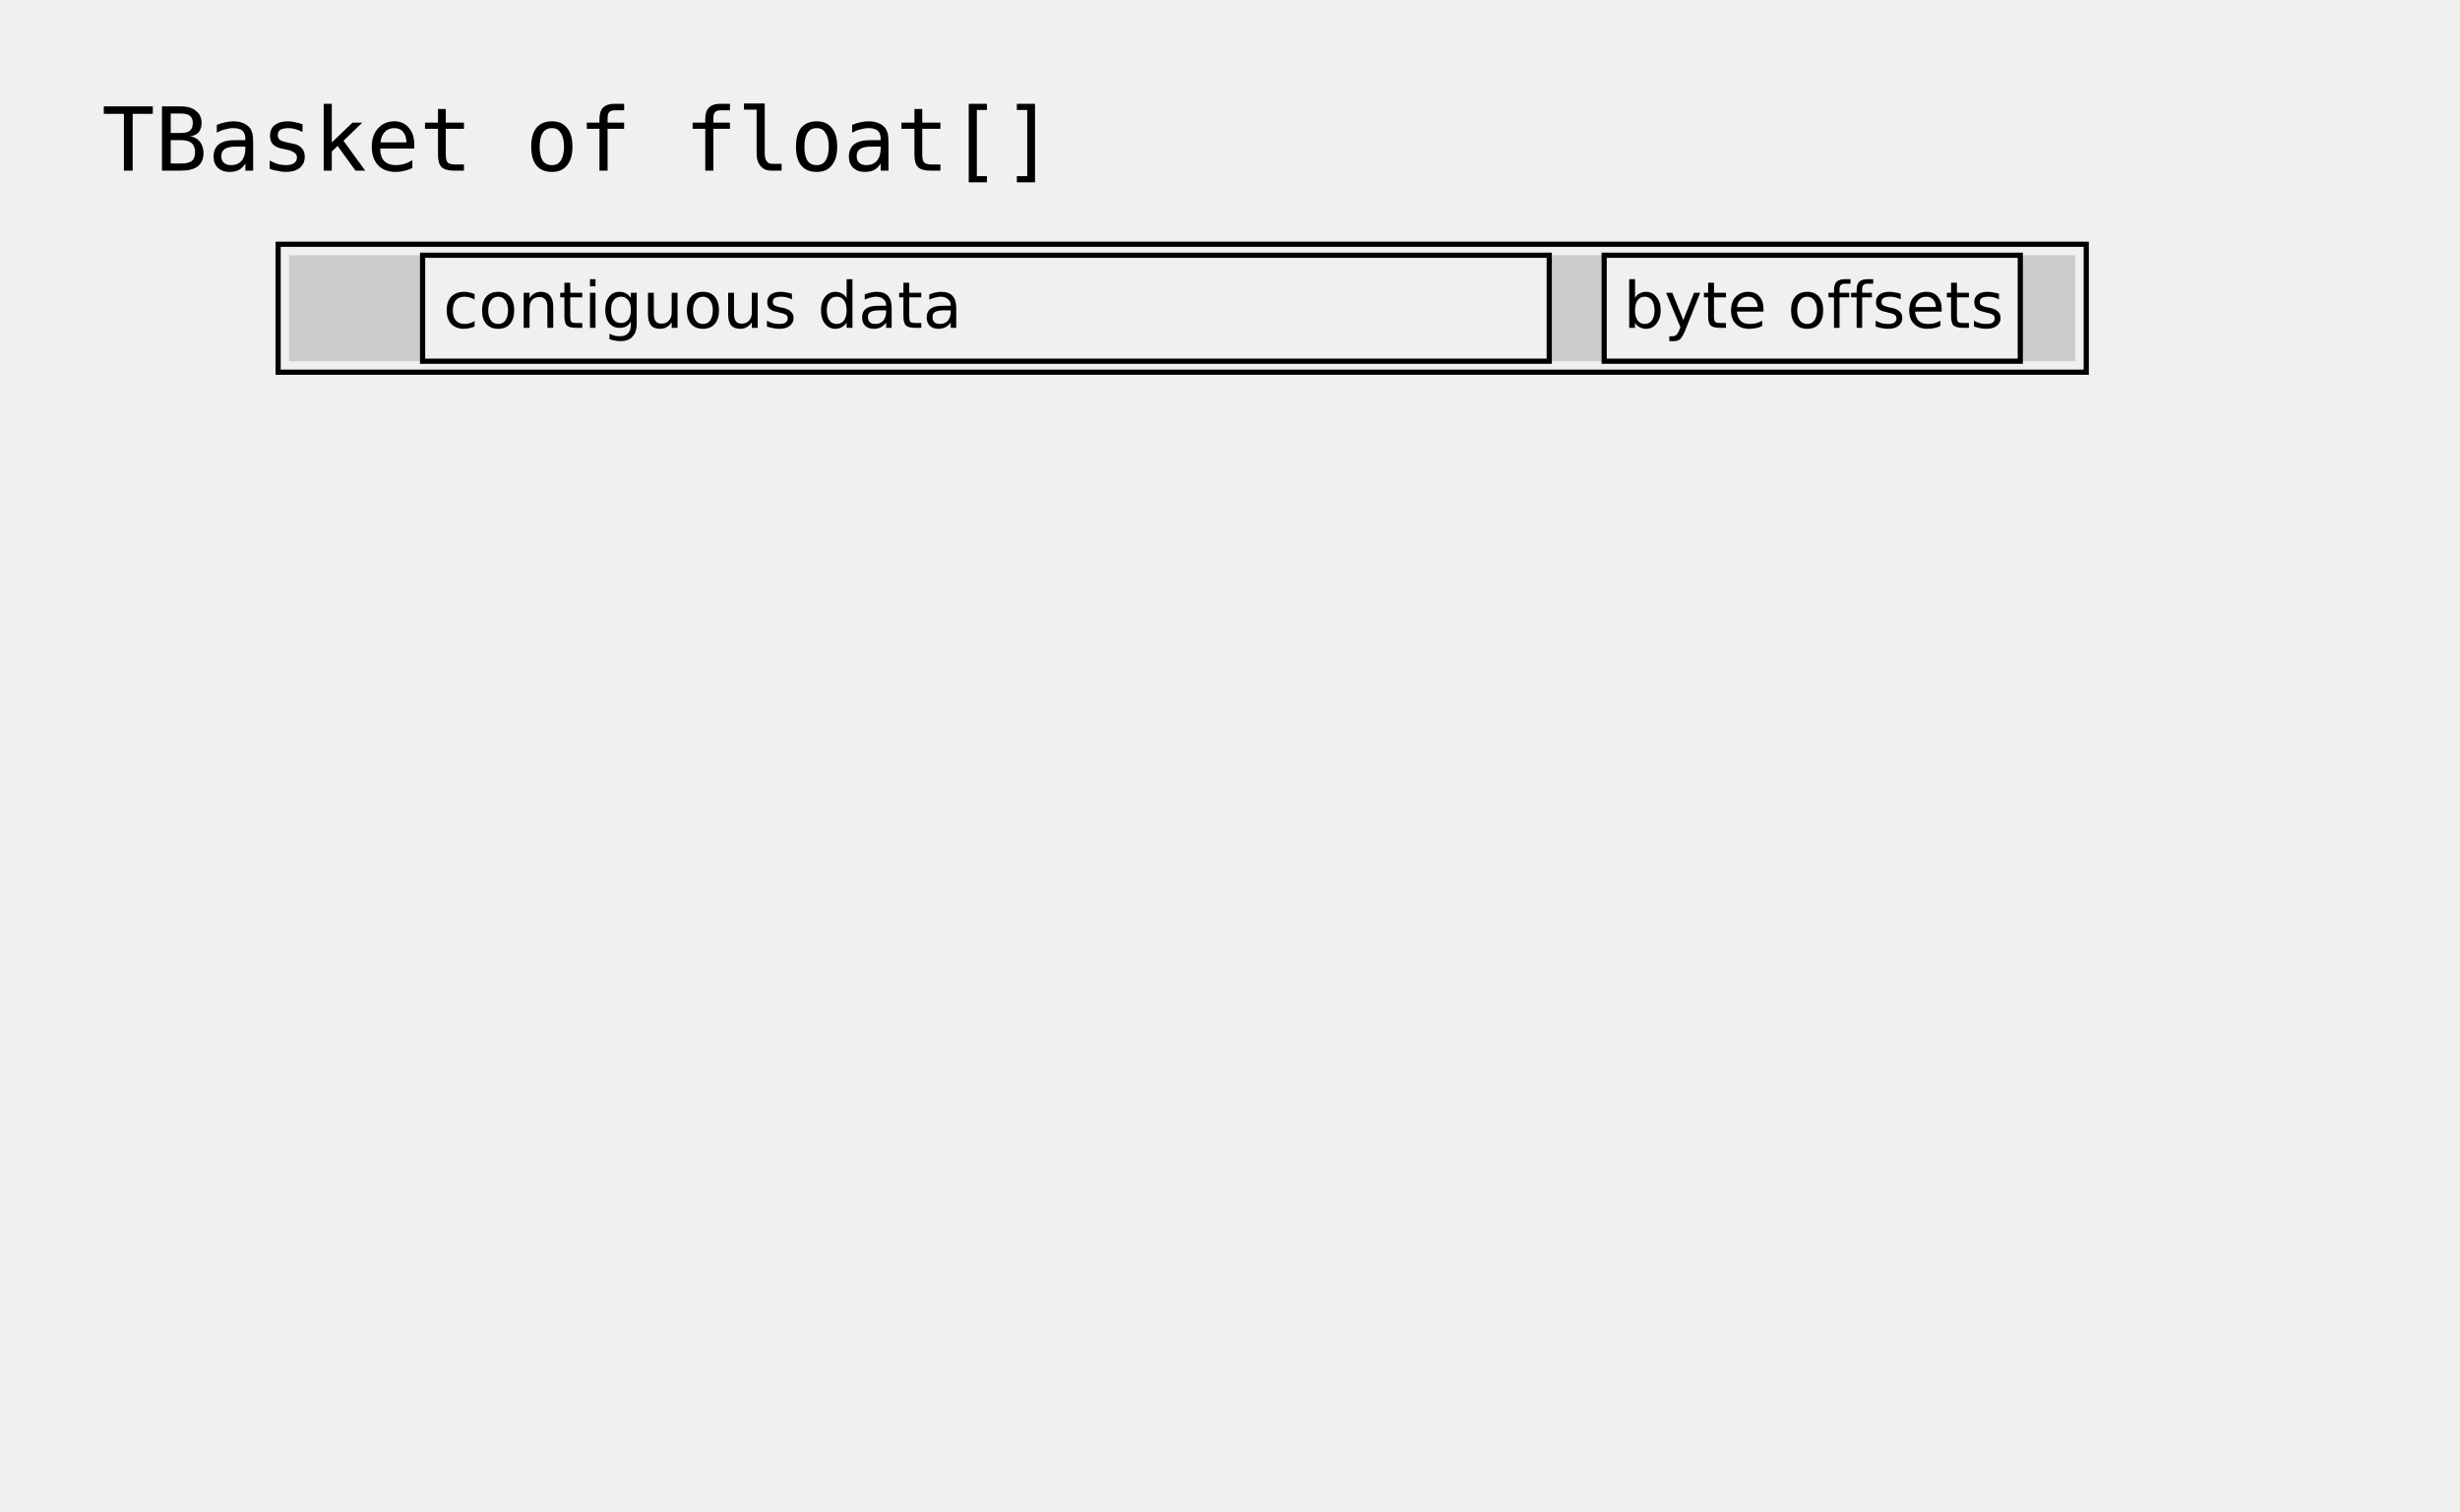
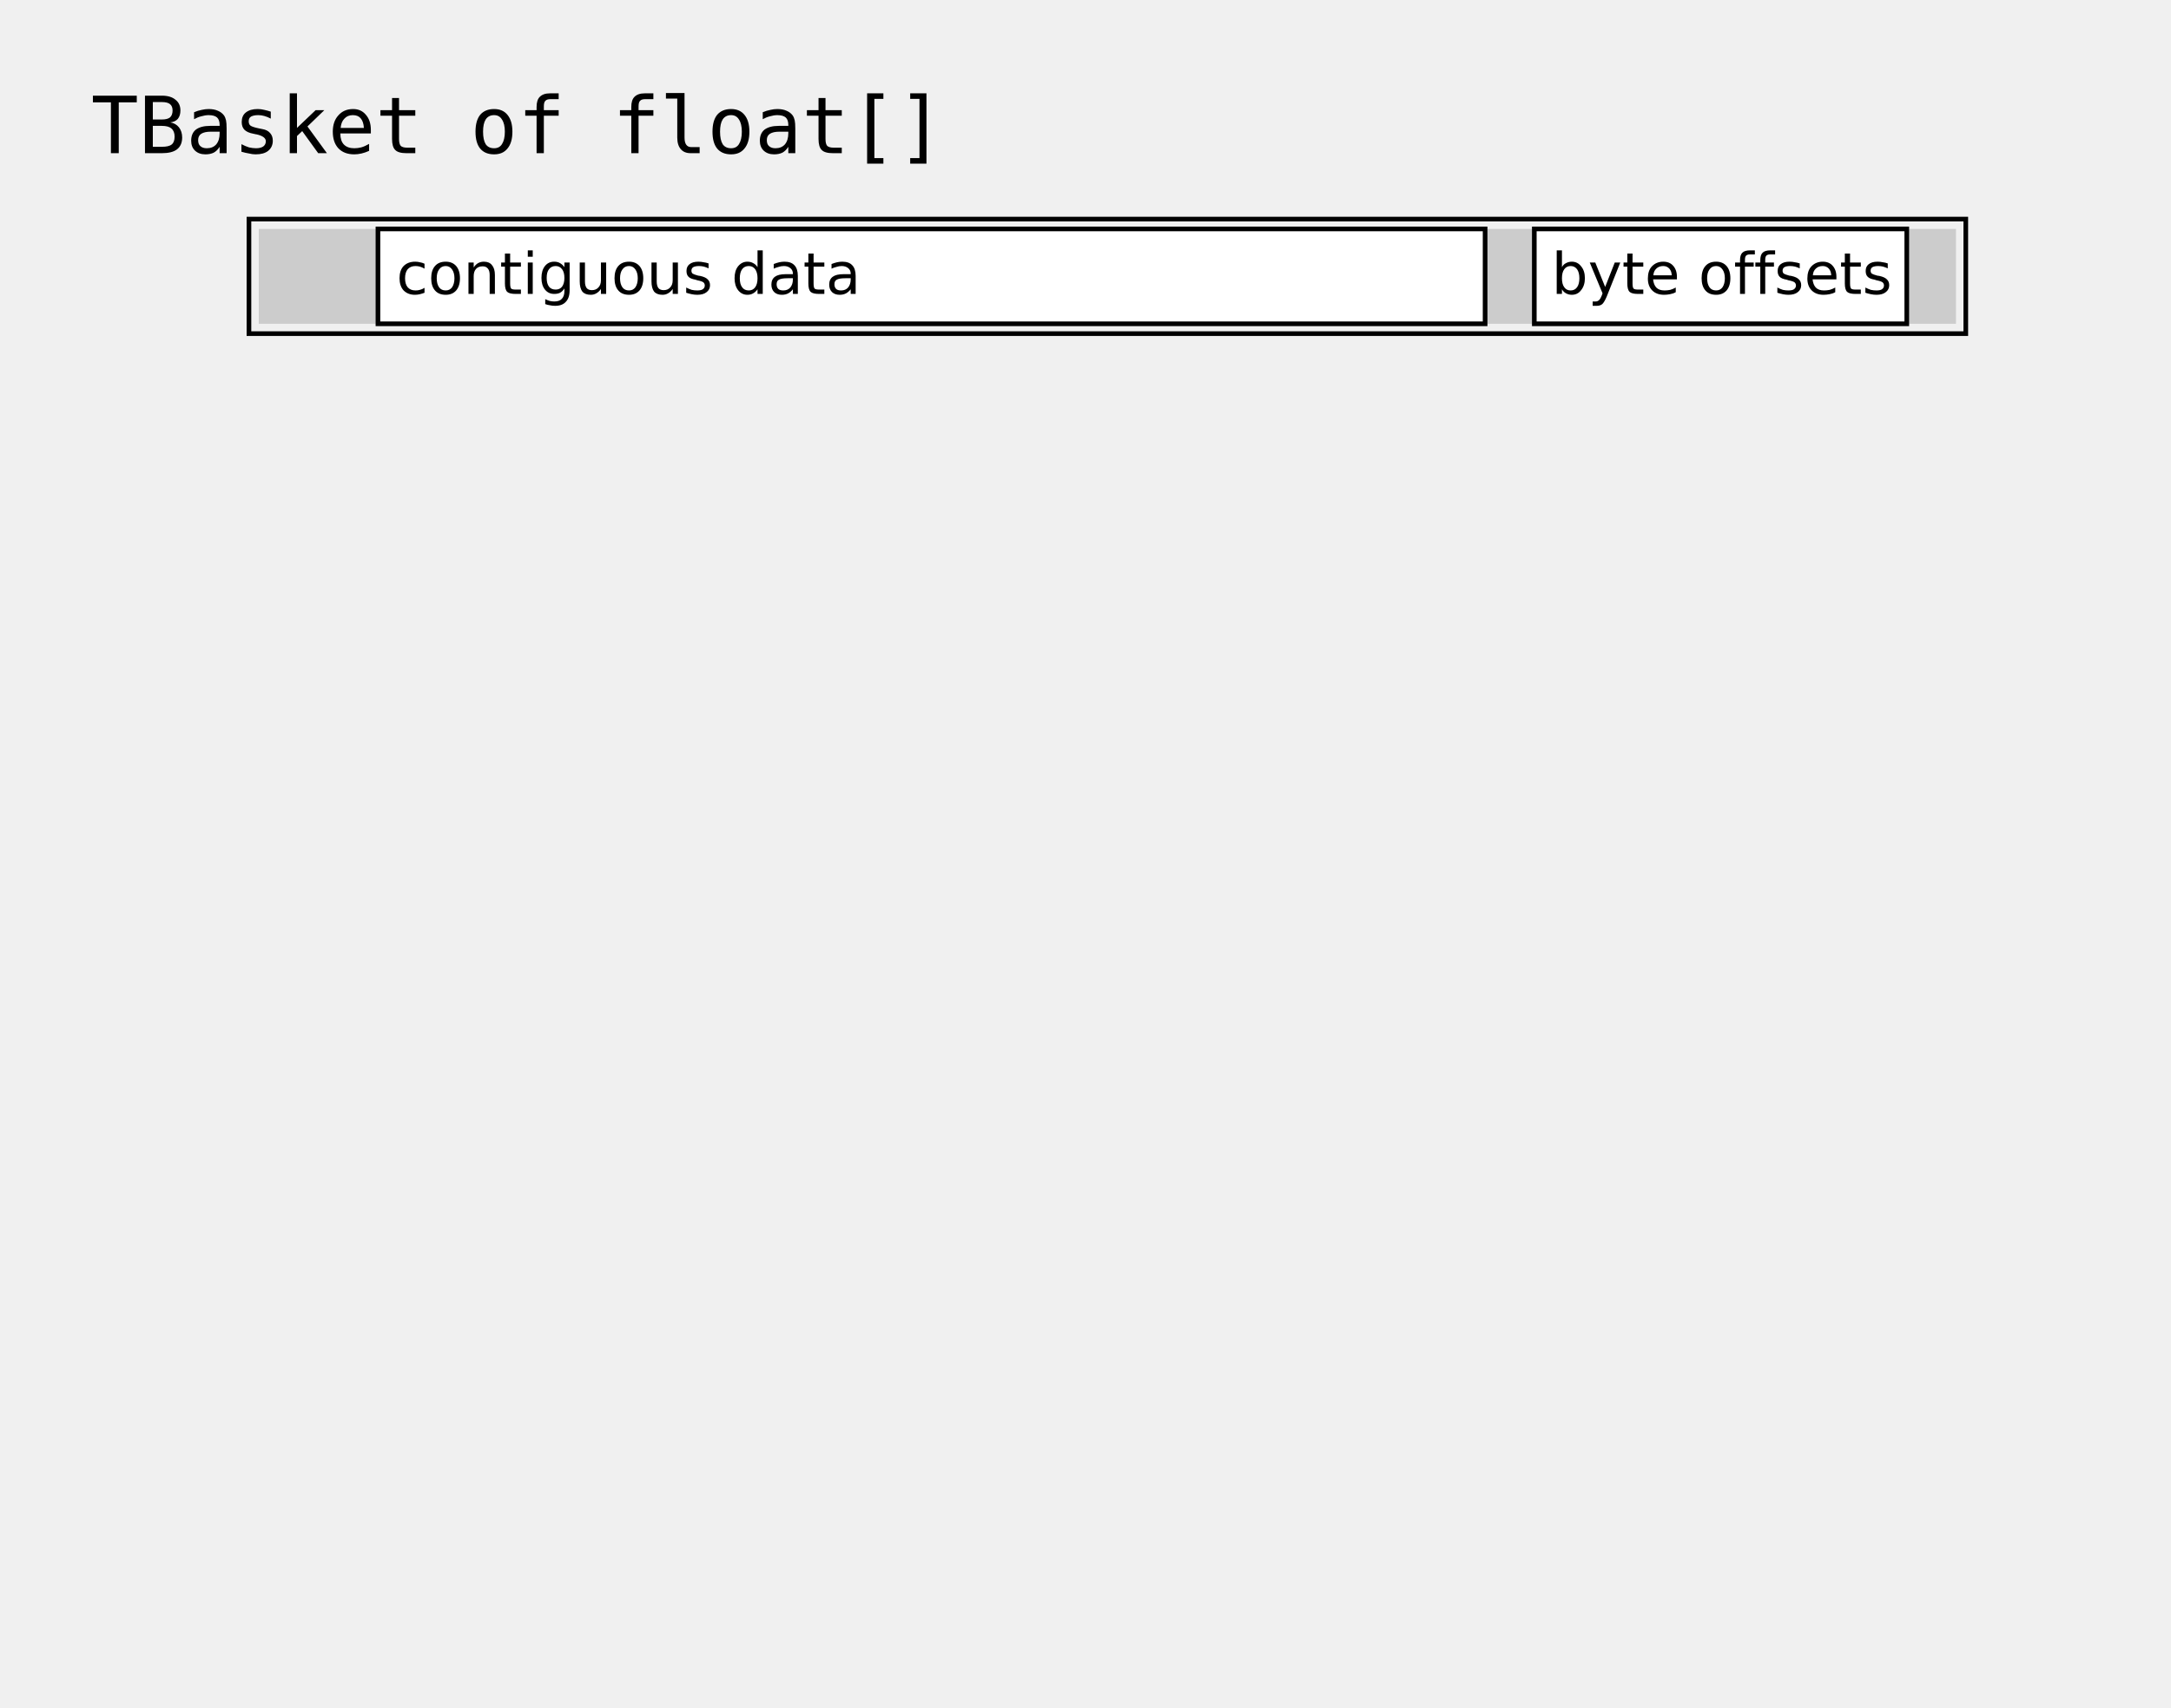
- <svg xmlns="http://www.w3.org/2000/svg" width="118.431mm" height="72.789mm" viewBox="0 0 118.431 72.789" version="1.1" id="svg8">
+ <svg xmlns="http://www.w3.org/2000/svg" width="116.766mm" height="91.86mm" viewBox="0 0 116.766 91.86" version="1.1" id="svg8">
  <defs id="defs2">
    <marker orient="auto" refY="0" refX="0" id="marker1143" style="overflow:visible">
      <path id="path1141" d="M 0,0 5,-5 -12.5,0 5,5 Z" style="fill:#ff6600;fill-opacity:1;fill-rule:evenodd;stroke:#ff6600;stroke-width:1pt;stroke-opacity:1" transform="matrix(-0.4,0,0,-0.4,-4,0)" />
    </marker>
    <marker orient="auto" refY="0" refX="0" id="marker1995" style="overflow:visible">
      <path id="path1993" d="M 0,0 5,-5 -12.5,0 5,5 Z" style="fill:#0000ff;fill-opacity:1;fill-rule:evenodd;stroke:#0000ff;stroke-width:1pt;stroke-opacity:1" transform="matrix(-0.4,0,0,-0.4,-4,0)" />
    </marker>
    <marker style="overflow:visible" id="marker1400" refX="0" refY="0" orient="auto">
      <path transform="matrix(-0.4,0,0,-0.4,-4,0)" style="fill:#ff6600;fill-opacity:1;fill-rule:evenodd;stroke:#ff6600;stroke-width:1pt;stroke-opacity:1" d="M 0,0 5,-5 -12.5,0 5,5 Z" id="path1398" />
    </marker>
    <marker orient="auto" refY="0" refX="0" id="Arrow2Lend" style="overflow:visible">
      <path id="path915" style="fill:#000000;fill-opacity:1;fill-rule:evenodd;stroke:#000000;stroke-width:0.625;stroke-linejoin:round;stroke-opacity:1" d="M 8.719,4.034 -2.207,0.016 8.719,-4.002 c -1.745,2.372 -1.735,5.617 -6e-7,8.035 z" transform="matrix(-1.1,0,0,-1.1,-1.1,0)" />
    </marker>
    <marker orient="auto" refY="0" refX="0" id="Arrow1Mend-4" style="overflow:visible">
      <path id="path903-6" d="M 0,0 5,-5 -12.5,0 5,5 Z" style="fill:#ff6600;fill-opacity:1;fill-rule:evenodd;stroke:#ff6600;stroke-width:1pt;stroke-opacity:1" transform="matrix(-0.4,0,0,-0.4,-4,0)" />
    </marker>
    <marker orient="auto" refY="0" refX="0" id="Arrow1Mend-5" style="overflow:visible">
      <path id="path903-8" d="M 0,0 5,-5 -12.5,0 5,5 Z" style="fill:#ff6600;fill-opacity:1;fill-rule:evenodd;stroke:#ff6600;stroke-width:1pt;stroke-opacity:1" transform="matrix(-0.4,0,0,-0.4,-4,0)" />
    </marker>
+     <marker orient="auto" refY="0" refX="0" id="marker1143-3" style="overflow:visible">
+       <path id="path1141-5" d="M 0,0 5,-5 -12.5,0 5,5 Z" style="fill:#ff6600;fill-opacity:1;fill-rule:evenodd;stroke:#ff6600;stroke-width:1pt;stroke-opacity:1" transform="matrix(-0.4,0,0,-0.4,-4,0)" />
+     </marker>
  </defs>
-   <g id="layer1" transform="translate(-57.08524,-125.498)">
-     <rect y="137.789" x="71.004" height="5.103" width="6.426" id="rect859" style="opacity:1;vector-effect:none;fill:#cccccc;fill-opacity:1;fill-rule:evenodd;stroke:none;stroke-width:0.25;stroke-linecap:butt;stroke-linejoin:miter;stroke-miterlimit:4;stroke-dasharray:none;stroke-dashoffset:0;stroke-opacity:1" />
-     <rect style="opacity:1;vector-effect:none;fill:#cccccc;fill-opacity:1;fill-rule:evenodd;stroke:none;stroke-width:0.25;stroke-linecap:butt;stroke-linejoin:miter;stroke-miterlimit:4;stroke-dasharray:none;stroke-dashoffset:0;stroke-opacity:1" id="rect841" width="2.646" height="5.103" x="131.669" y="137.789" />
-     <rect y="137.789" x="154.348" height="5.103" width="2.646" id="rect857" style="opacity:1;vector-effect:none;fill:#cccccc;fill-opacity:1;fill-rule:evenodd;stroke:none;stroke-width:0.25;stroke-linecap:butt;stroke-linejoin:miter;stroke-miterlimit:4;stroke-dasharray:none;stroke-dashoffset:0;stroke-opacity:1" />
-     <rect y="137.789" x="77.43" height="5.103" width="54.24" id="rect837" style="opacity:1;vector-effect:none;fill:none;fill-opacity:1;fill-rule:evenodd;stroke:#000000;stroke-width:0.25;stroke-linecap:butt;stroke-linejoin:miter;stroke-miterlimit:4;stroke-dasharray:none;stroke-dashoffset:0;stroke-opacity:1" />
-     <rect style="opacity:1;vector-effect:none;fill:none;fill-opacity:1;fill-rule:evenodd;stroke:#000000;stroke-width:0.25;stroke-linecap:butt;stroke-linejoin:miter;stroke-miterlimit:4;stroke-dasharray:none;stroke-dashoffset:0;stroke-opacity:1" id="rect839" width="20.033" height="5.103" x="134.315" y="137.789" />
-     <path style="opacity:1;vector-effect:none;fill:none;fill-opacity:1;fill-rule:evenodd;stroke:#000000;stroke-width:0.25;stroke-linecap:butt;stroke-linejoin:miter;stroke-miterlimit:4;stroke-dasharray:none;stroke-dashoffset:0;stroke-opacity:1" d="m 70.475,137.26 h 87.048 v 6.161 H 70.475 Z" id="rect861" />
+   <g id="layer1" transform="translate(-57.08524,-125.4753)">
+     <path style="opacity:1;vector-effect:none;fill:#cccccc;fill-opacity:1;fill-rule:evenodd;stroke:none;stroke-width:0.25;stroke-linecap:butt;stroke-linejoin:miter;stroke-miterlimit:4;stroke-dasharray:none;stroke-dashoffset:0;stroke-opacity:1" d="m 71.004,137.789 h 91.281 v 5.103 H 71.004 Z" id="rect859" />
+     <rect y="137.789" x="77.413" height="5.103" width="59.548" id="rect837" style="opacity:1;vector-effect:none;fill:#ffffff;fill-opacity:1;fill-rule:evenodd;stroke:#000000;stroke-width:0.25;stroke-linecap:butt;stroke-linejoin:miter;stroke-miterlimit:4;stroke-dasharray:none;stroke-dashoffset:0;stroke-opacity:1" />
+     <rect style="opacity:1;vector-effect:none;fill:#ffffff;fill-opacity:1;fill-rule:evenodd;stroke:#000000;stroke-width:0.25;stroke-linecap:butt;stroke-linejoin:miter;stroke-miterlimit:4;stroke-dasharray:none;stroke-dashoffset:0;stroke-opacity:1" id="rect839" width="20.033" height="5.103" x="139.607" y="137.789" />
+     <path style="opacity:1;vector-effect:none;fill:none;fill-opacity:1;fill-rule:evenodd;stroke:#000000;stroke-width:0.25;stroke-linecap:butt;stroke-linejoin:miter;stroke-miterlimit:4;stroke-dasharray:none;stroke-dashoffset:0;stroke-opacity:1" d="m 70.475,137.26 h 92.339 v 6.161 H 70.475 Z" id="rect861" />
    <text id="text871" y="133.714" x="61.988" style="font-style:normal;font-variant:normal;font-weight:normal;font-stretch:normal;font-size:4.233px;line-height:1;font-family:'DejaVu Sans Mono';-inkscape-font-specification:'DejaVu Sans Mono';text-align:start;letter-spacing:0px;word-spacing:0px;text-anchor:start;fill:#000000;fill-opacity:1;stroke:none;stroke-width:0.265" xml:space="preserve">
      <tspan style="stroke-width:0.265" y="133.714" x="61.988" id="tspan869">TBasket of float[]</tspan>
    </text>
    <text xml:space="preserve" style="font-style:normal;font-variant:normal;font-weight:normal;font-stretch:normal;font-size:4.233px;line-height:1;font-family:'DejaVu Sans Mono';-inkscape-font-specification:'DejaVu Sans Mono';text-align:start;letter-spacing:0px;word-spacing:0px;text-anchor:start;fill:#000000;fill-opacity:1;stroke:none;stroke-width:0.265" x="154.615" y="161.762" id="text1930">
      <tspan id="tspan1928" x="154.615" y="164.978" style="stroke-width:0.265" />
    </text>
-     <text xml:space="preserve" style="font-style:normal;font-variant:normal;font-weight:normal;font-stretch:normal;font-size:3.097px;line-height:1;font-family:'DejaVu Sans';-inkscape-font-specification:'DejaVu Sans';text-align:start;letter-spacing:0px;word-spacing:0px;text-anchor:start;fill:#000000;fill-opacity:1;stroke:none;stroke-width:0.194" x="135.239" y="141.283" id="text1934">
-       <tspan id="tspan1932" x="135.239" y="141.283" style="stroke-width:0.194">byte offsets</tspan>
+     <text xml:space="preserve" style="font-style:normal;font-variant:normal;font-weight:normal;font-stretch:normal;font-size:3.097px;line-height:1;font-family:'DejaVu Sans';-inkscape-font-specification:'DejaVu Sans';text-align:start;letter-spacing:0px;word-spacing:0px;text-anchor:start;fill:#000000;fill-opacity:1;stroke:none;stroke-width:0.194" x="140.531" y="141.283" id="text1934">
+       <tspan id="tspan1932" x="140.531" y="141.283" style="stroke-width:0.194">byte offsets</tspan>
    </text>
-     <text id="text1938" y="141.283" x="78.419" style="font-style:normal;font-variant:normal;font-weight:normal;font-stretch:normal;font-size:3.097px;line-height:1;font-family:'DejaVu Sans';-inkscape-font-specification:'DejaVu Sans';text-align:start;letter-spacing:0px;word-spacing:0px;text-anchor:start;fill:#000000;fill-opacity:1;stroke:none;stroke-width:0.194" xml:space="preserve">
-       <tspan style="stroke-width:0.194" y="141.283" x="78.419" id="tspan1936">contiguous data</tspan>
+     <text id="text1938" y="141.283" x="78.403" style="font-style:normal;font-variant:normal;font-weight:normal;font-stretch:normal;font-size:3.097px;line-height:1;font-family:'DejaVu Sans';-inkscape-font-specification:'DejaVu Sans';text-align:start;letter-spacing:0px;word-spacing:0px;text-anchor:start;fill:#000000;fill-opacity:1;stroke:none;stroke-width:0.194" xml:space="preserve">
+       <tspan style="stroke-width:0.194" y="141.283" x="78.403" id="tspan1936">contiguous data</tspan>
    </text>
  </g>
</svg>
